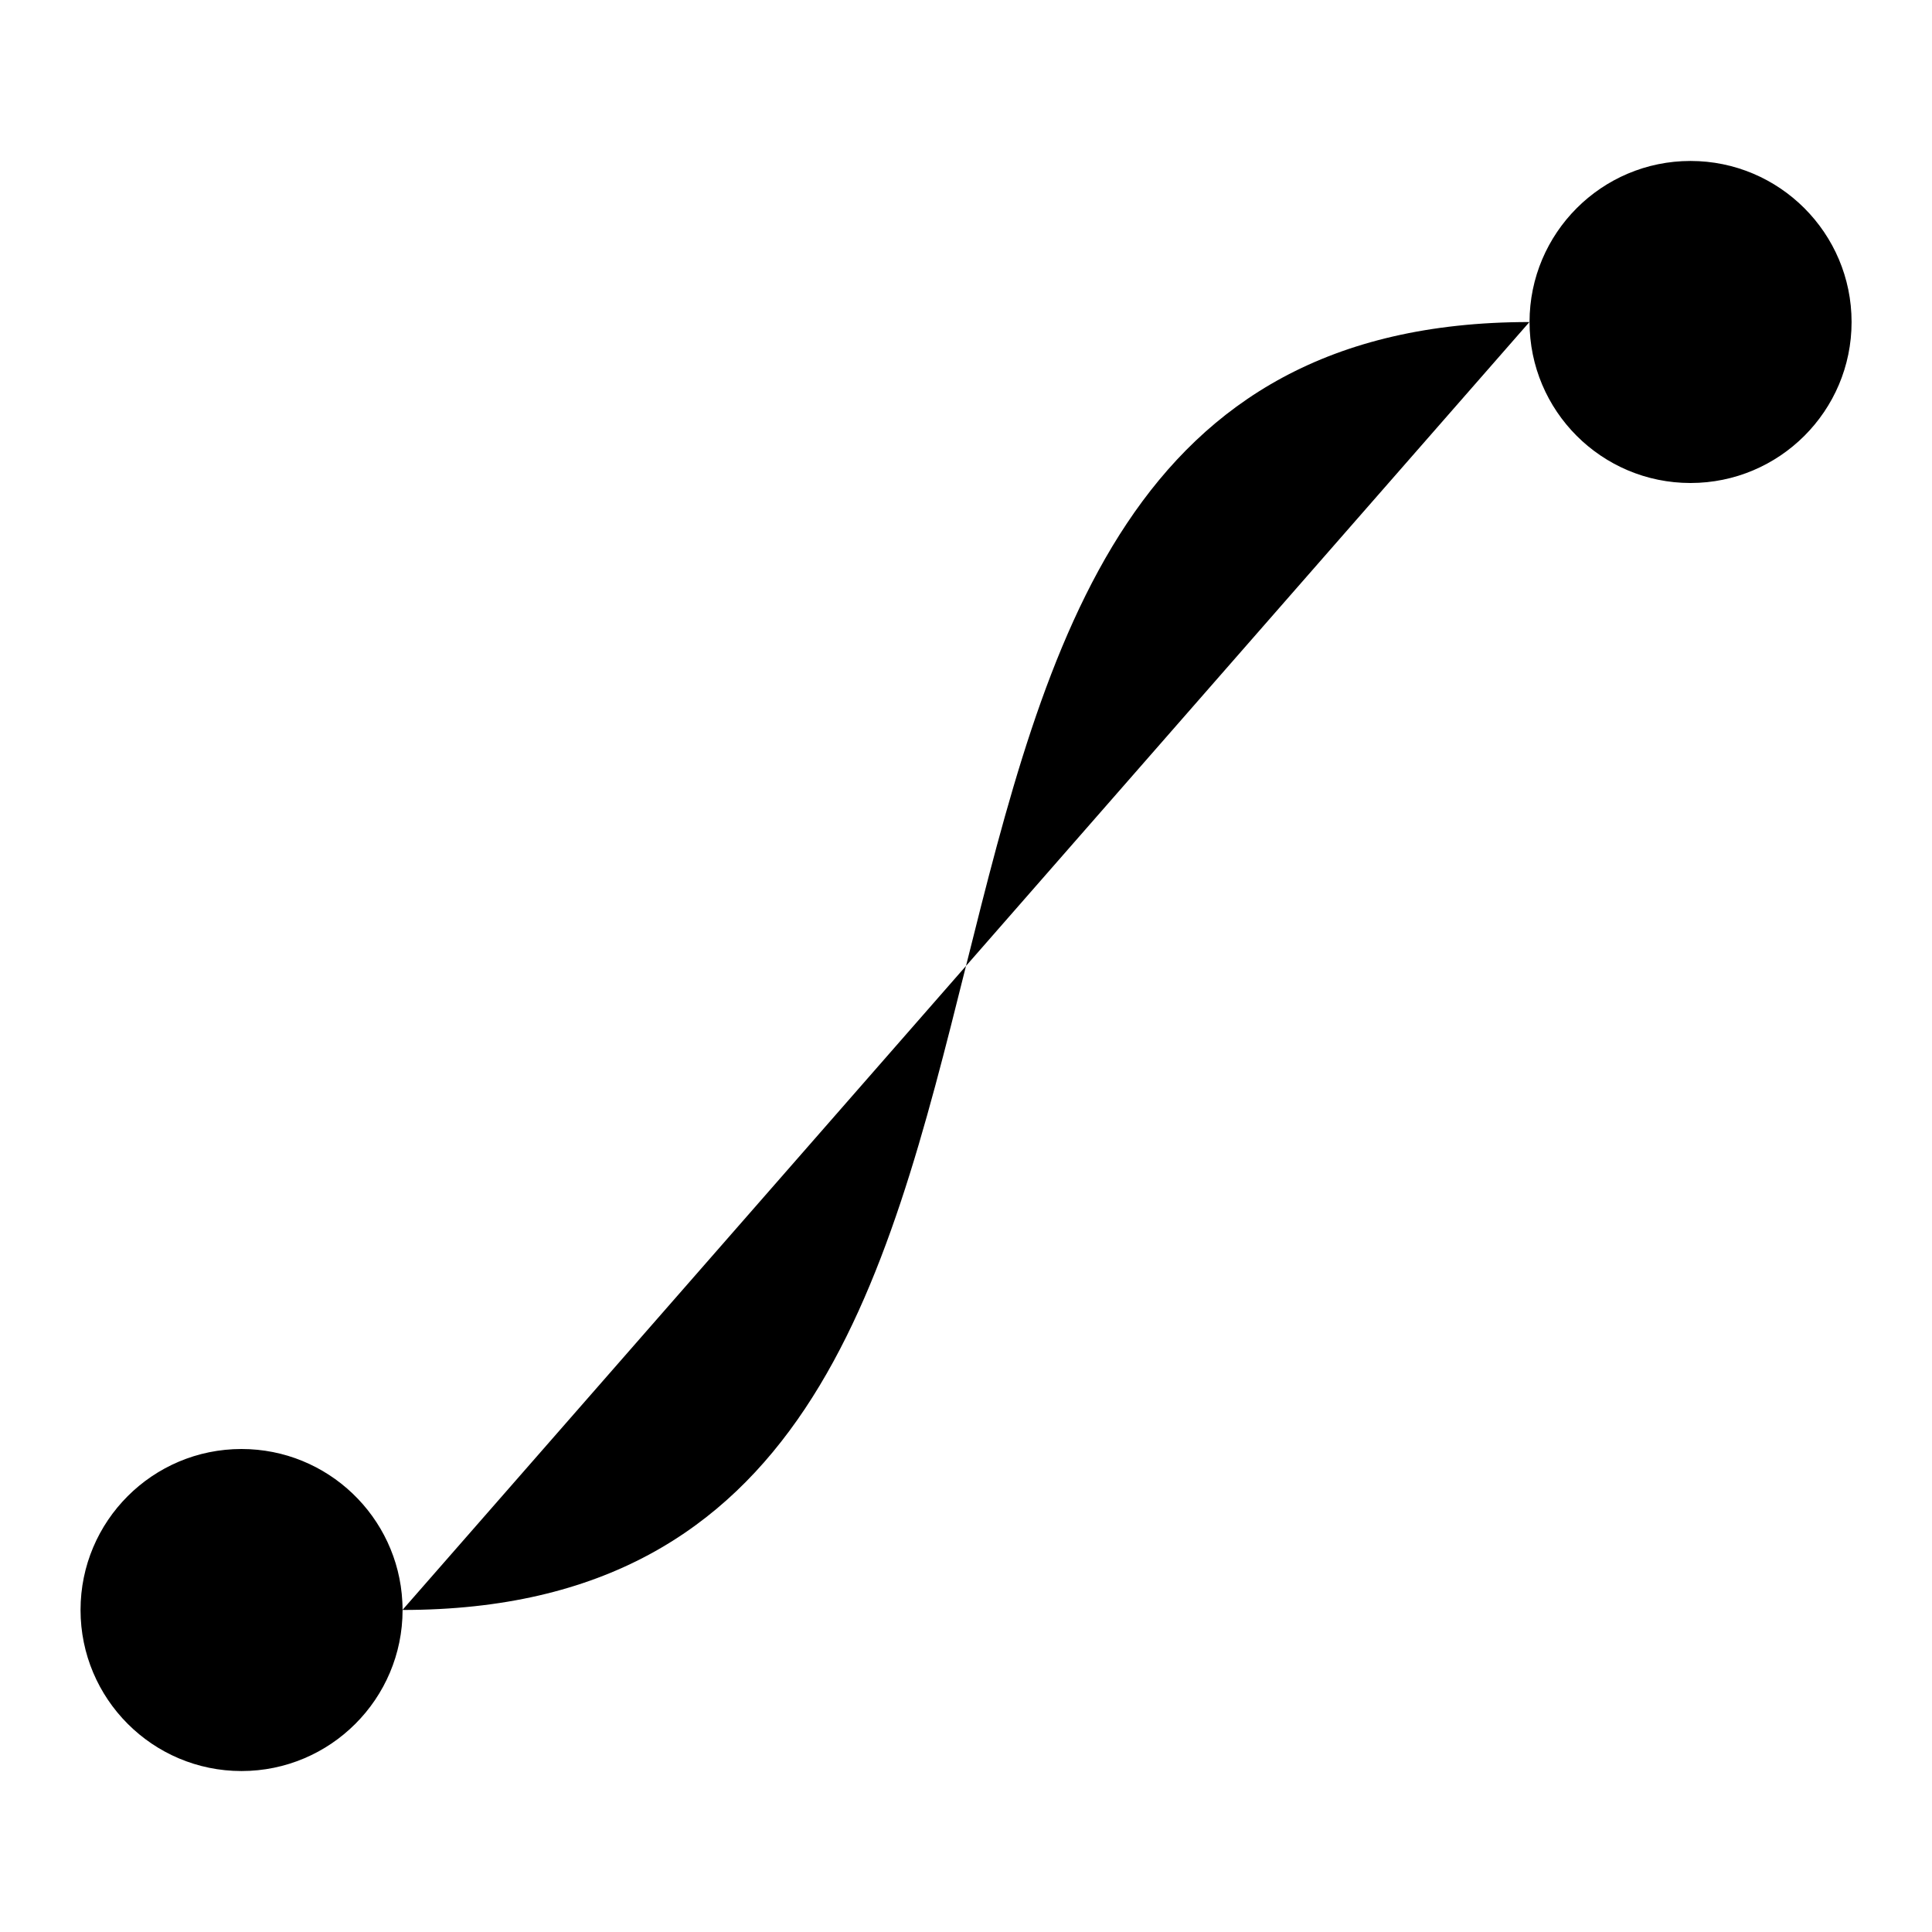
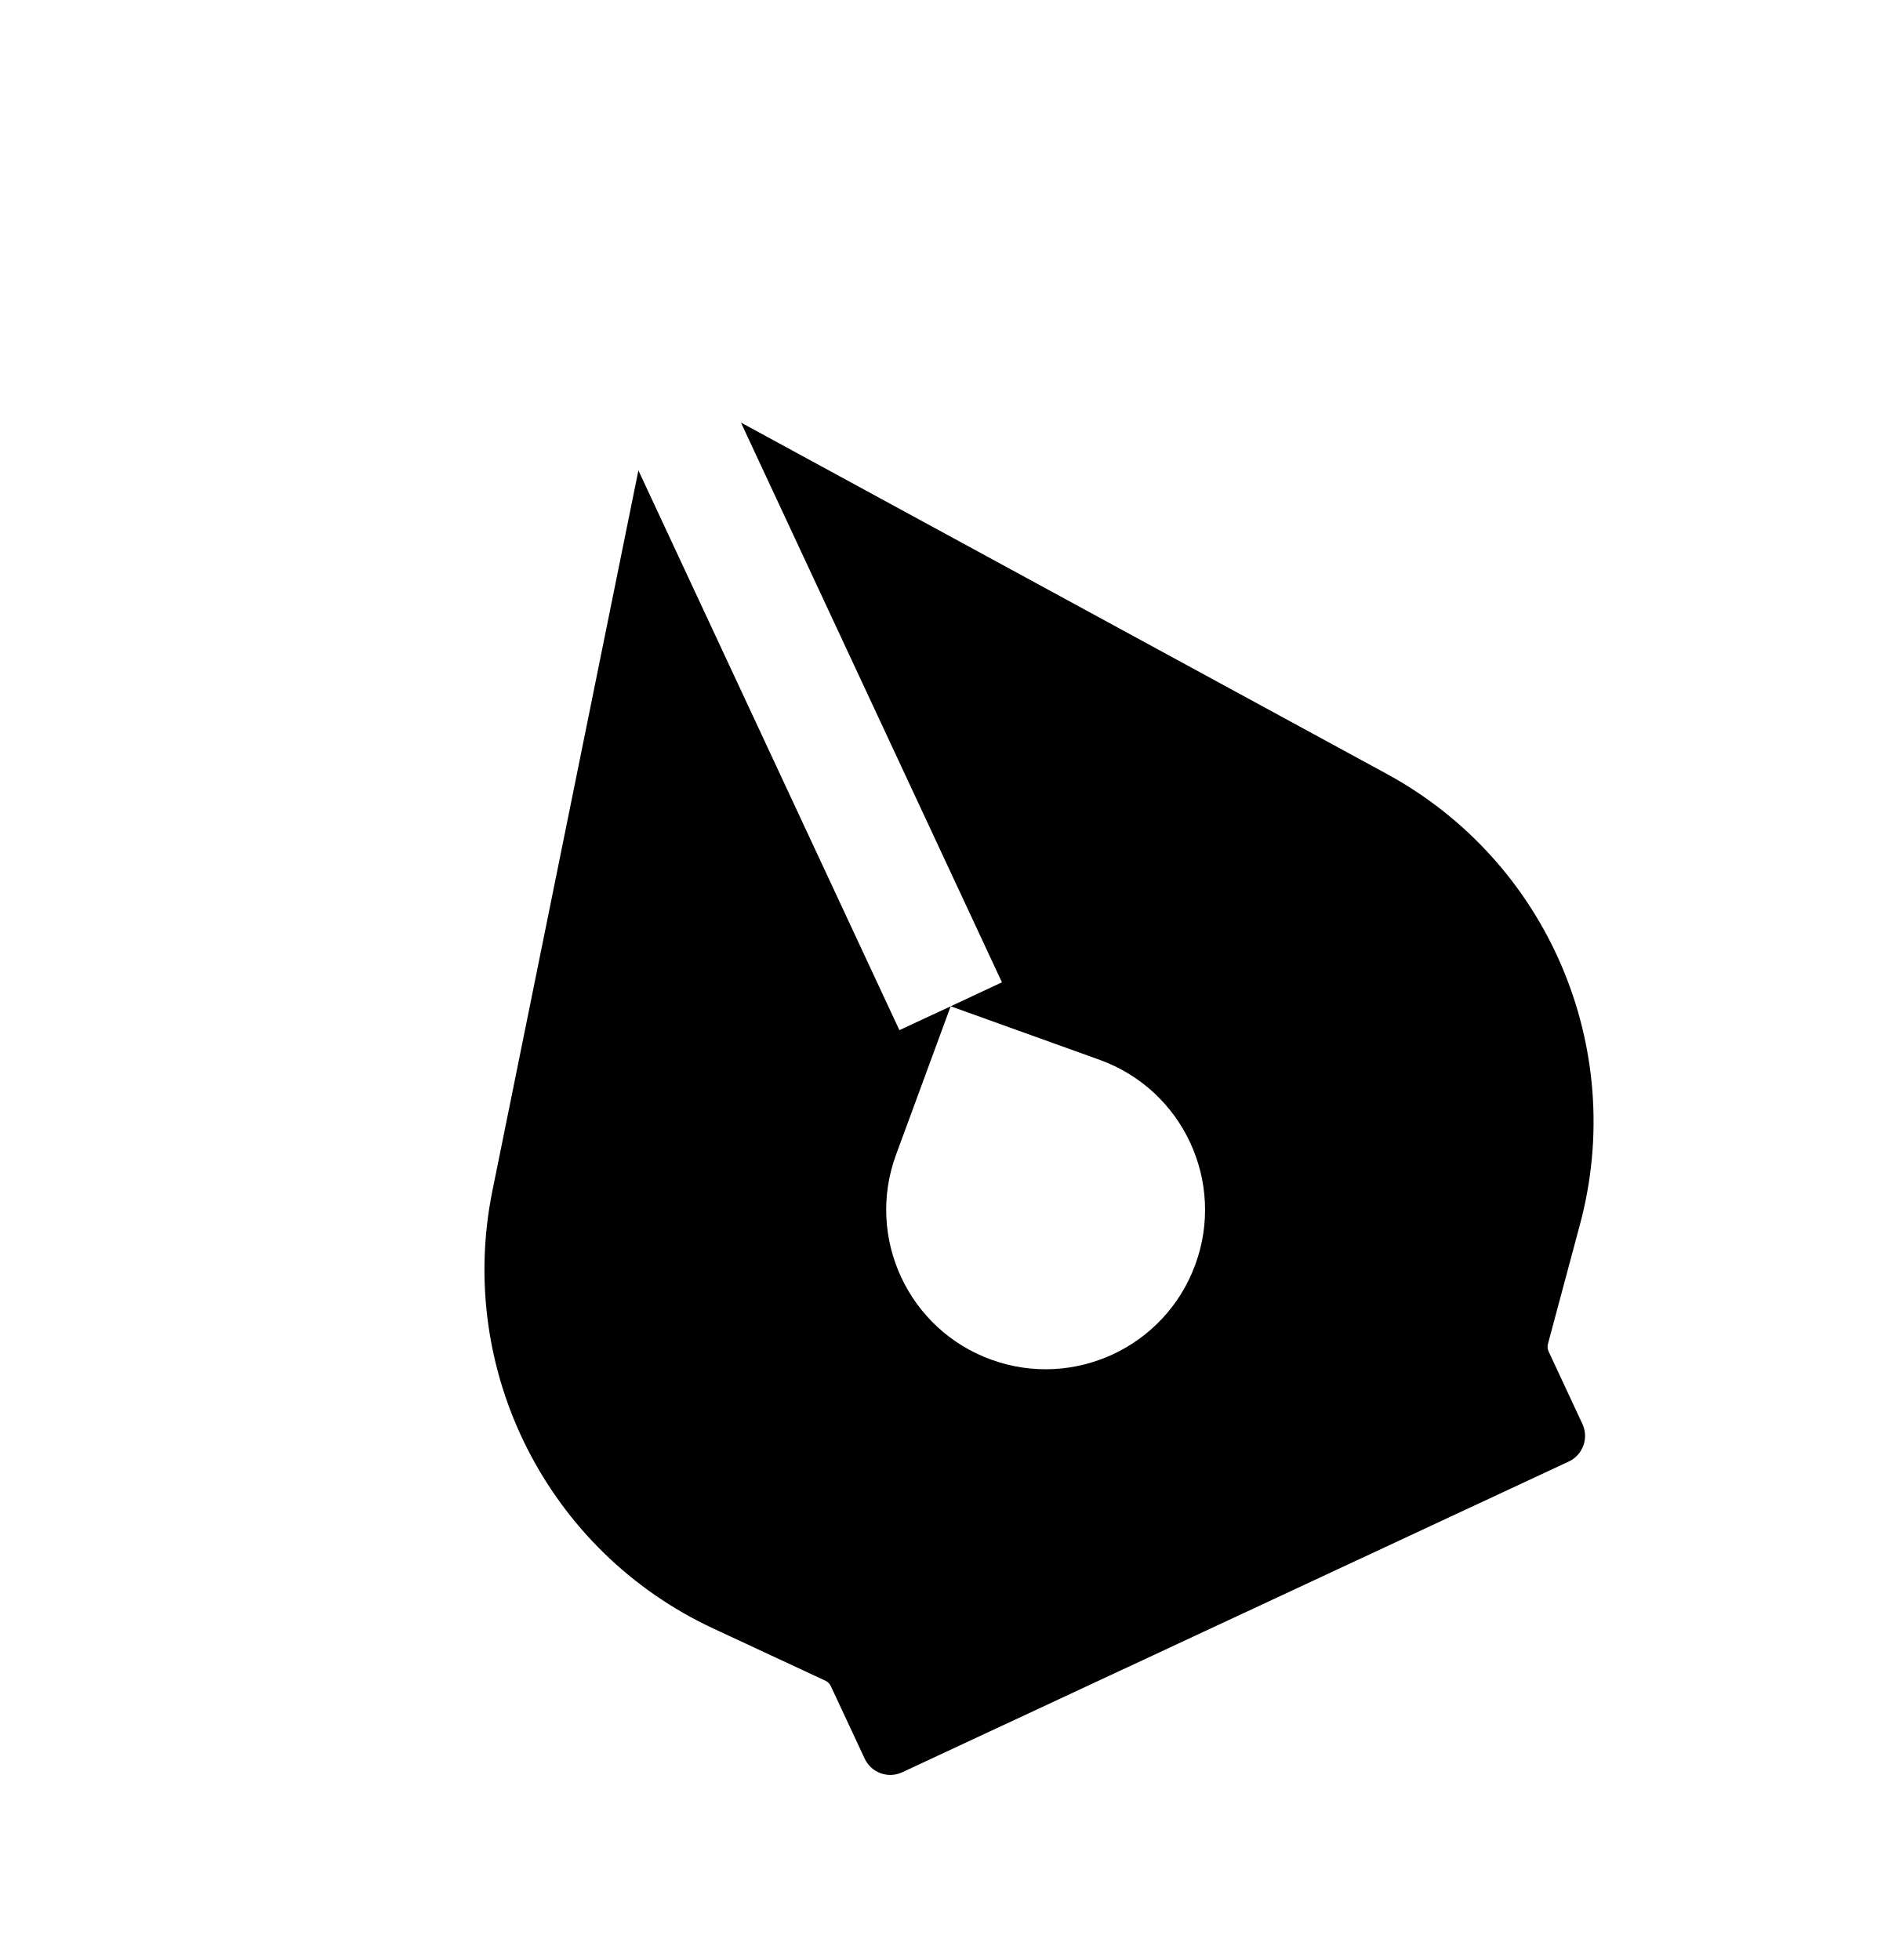
- <svg xmlns="http://www.w3.org/2000/svg" viewBox="0 0 16 16" stroke-linecap="round" stroke-linejoin="round">
-   <path d="m14 1.333c.736 0 1.334.598 1.334 1.334s-.598 1.333-1.334 1.333-1.333-.597-1.333-1.333.597-1.334 1.333-1.334zm-10.667 12c6.667 0 2.667-10.666 9.333-10.666m-10.666 9.333c.713 0 1.296.561 1.332 1.265.001.023.002.045.002.068 0 .736-.598 1.334-1.334 1.334s-1.333-.598-1.333-1.334.597-1.333 1.333-1.333z" />
+ <svg xmlns="http://www.w3.org/2000/svg" viewBox="0 0 31 32" stroke-linecap="round" stroke-linejoin="round">
+   <path d="M15.52 16.429C15.194 16.581 14.683 16.819 14.683 16.819L10.422 7.68L8.038 19.444C7.445 22.372 8.935 25.325 11.643 26.587L13.475 27.44C13.514 27.459 13.546 27.49 13.564 27.53L14.116 28.712C14.223 28.943 14.498 29.043 14.729 28.935L25.61 23.862C25.841 23.754 25.941 23.479 25.833 23.248L25.282 22.066C25.263 22.026 25.259 21.982 25.271 21.94L25.794 19.988C26.568 17.102 25.264 14.062 22.639 12.635L12.096 6.899L16.357 16.038C16.357 16.038 15.847 16.276 15.52 16.429ZM15.52 16.429C16.25 16.691 17.135 17.01 17.951 17.303C19.311 17.793 20.011 19.295 19.512 20.651C19.018 21.993 17.534 22.685 16.189 22.201C14.83 21.712 14.129 20.209 14.628 18.853C14.928 18.039 15.253 17.156 15.52 16.429Z" />
+   <path d="M16.63 18.807L10.043 4.683" stroke="none" />
</svg>
